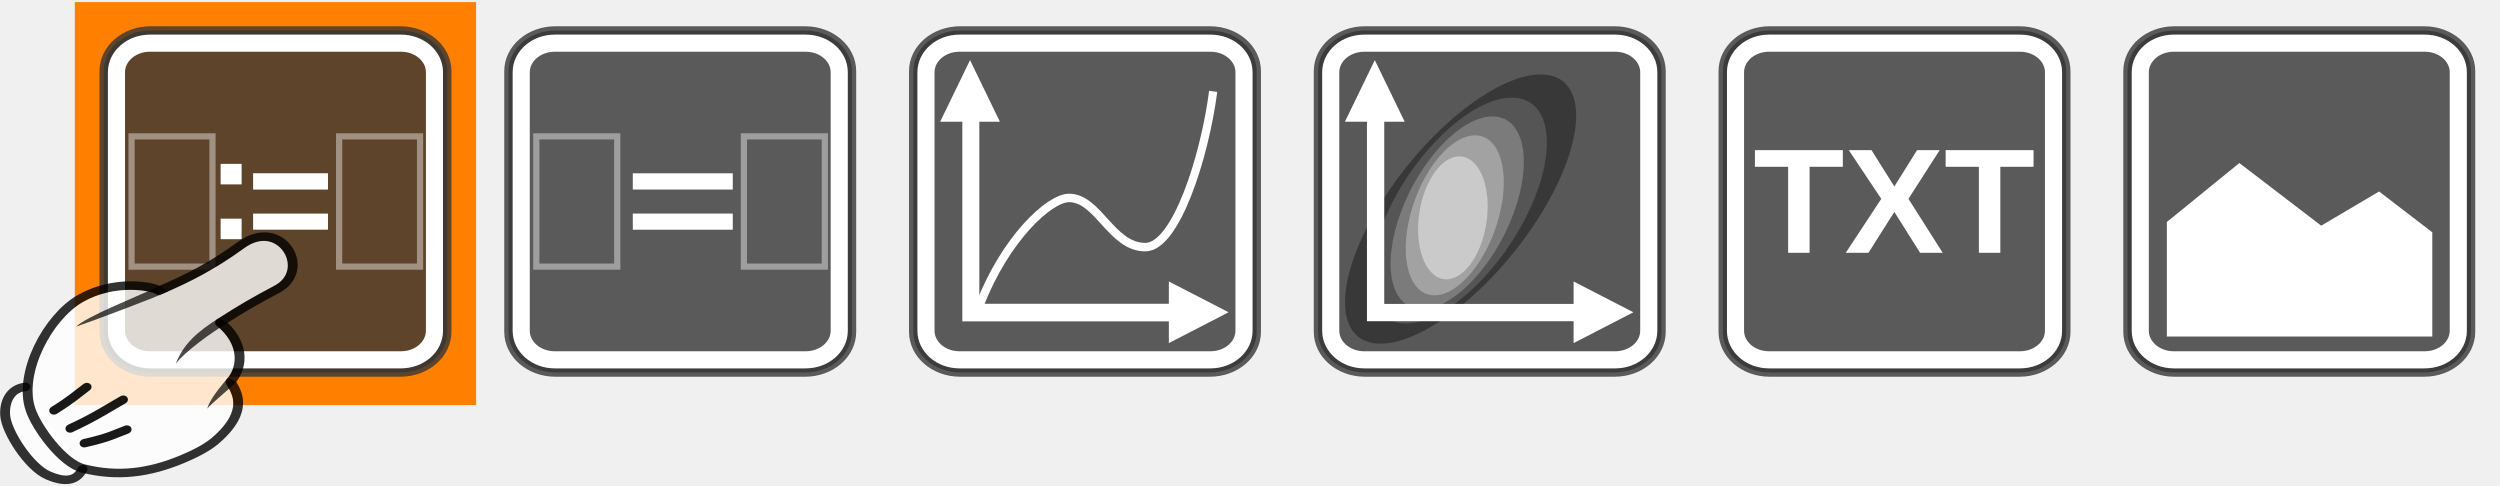
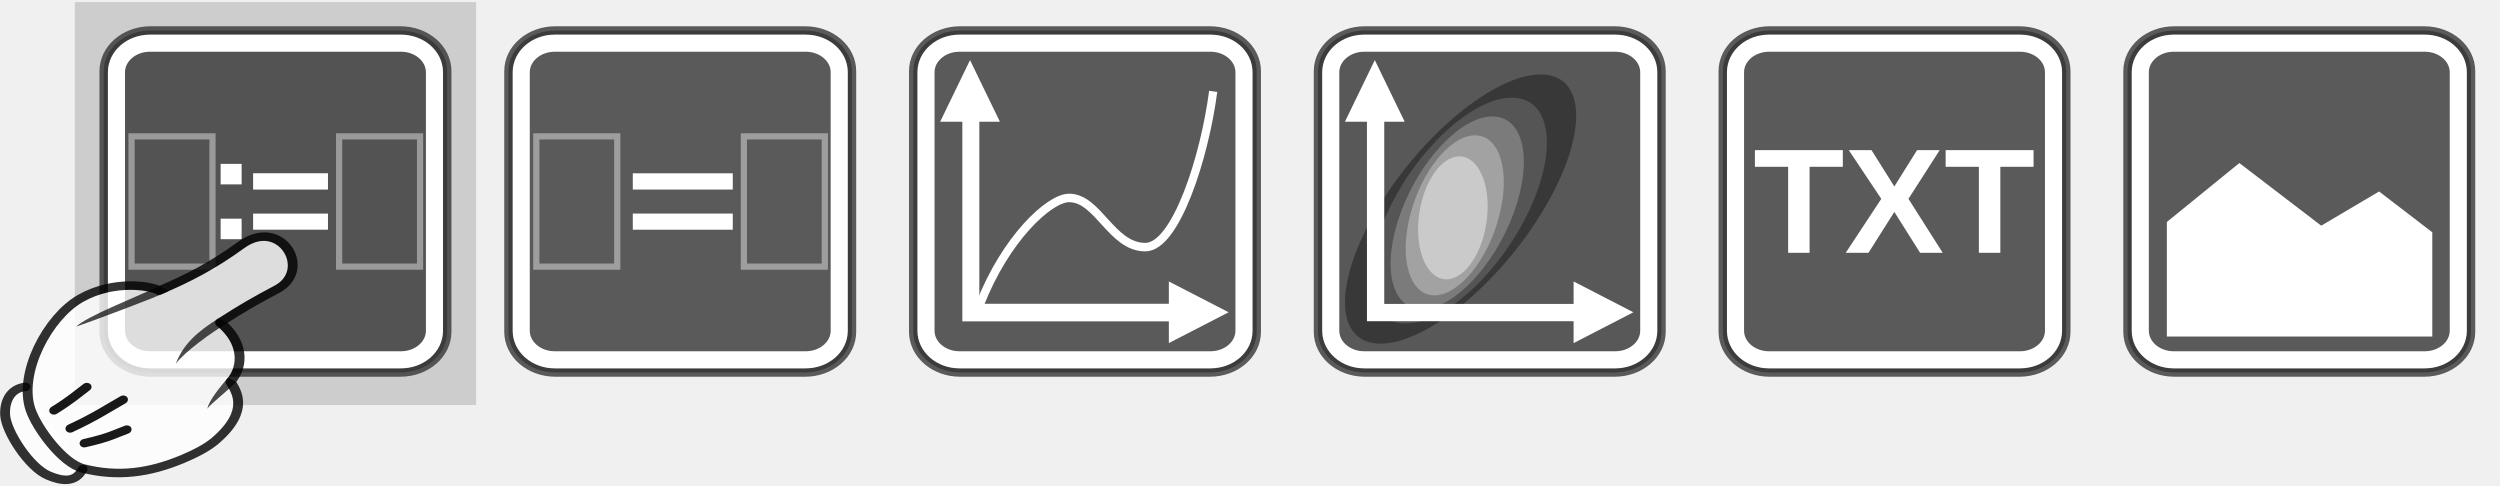
<svg xmlns="http://www.w3.org/2000/svg" version="1.1" width="335" height="65" id="svg11300">
  <defs id="defs3" />
-   <rect width="53.779" height="54" rx="0" ry="0" x="10.022" y="0.281" id="rect3644" style="fill:#ff8000;fill-opacity:1;stroke:none" />
+   <rect width="53.779" height="54" rx="0" ry="0" x="10.022" y="0.281" id="rect3644" style="fill:#cdcdcd;fill-opacity:1;stroke:none" />
  <g transform="translate(12.83047,1.000721)" id="g3139">
    <rect width="46.014" height="45.816" rx="6.265" ry="5.442" x="1.074" y="3.092" id="rect11518" style="color:#000000;fill:#353535;fill-opacity:0.8;fill-rule:evenodd;stroke:#353535;stroke-width:1.146;stroke-linejoin:bevel;stroke-miterlimit:10;stroke-opacity:0.8" />
    <rect width="42.613" height="42.43" rx="4.487" ry="3.898" x="2.775" y="4.785" id="rect11528" style="color:#000000;fill:none;stroke:#ffffff;stroke-width:2.292;stroke-linejoin:bevel;stroke-miterlimit:10" />
    <text x="14.814" y="31.049" id="text3080" xml:space="preserve" style="font-size:20px;font-style:normal;font-variant:normal;font-weight:bold;font-stretch:normal;text-align:start;line-height:125%;writing-mode:lr-tb;text-anchor:start;fill:#ffffff;fill-opacity:1;stroke:none;font-family:Arial;-inkscape-font-specification:Arial Bold">
      <tspan x="14.814" y="31.049" id="tspan3082">:</tspan>
    </text>
    <text x="20.258" y="32.621" id="text3080-5" xml:space="preserve" style="font-size:20px;font-style:normal;font-variant:normal;font-weight:bold;font-stretch:normal;text-align:start;line-height:125%;writing-mode:lr-tb;text-anchor:start;fill:#ffffff;fill-opacity:1;stroke:none;font-family:Arial;-inkscape-font-specification:Arial Bold">
      <tspan x="20.258" y="32.621" id="tspan3082-6">=</tspan>
    </text>
    <rect width="10.846" height="17.456" rx="5.034" ry="0" x="4.797" y="17.272" id="rect3926" style="opacity:0.9;fill:none;stroke:#ffffff;stroke-width:0.832;stroke-linecap:round;stroke-linejoin:miter;stroke-miterlimit:4;stroke-opacity:0.456;stroke-dasharray:none;stroke-dashoffset:0" />
    <rect width="10.846" height="17.456" rx="5.034" ry="0" x="32.611" y="17.272" id="rect3926-3" style="opacity:0.9;fill:none;stroke:#ffffff;stroke-width:0.832;stroke-linecap:round;stroke-linejoin:miter;stroke-miterlimit:4;stroke-opacity:0.456;stroke-dasharray:none;stroke-dashoffset:0" />
  </g>
  <g transform="translate(67.06875,3.000721)" id="g3149">
    <rect width="46.014" height="45.816" rx="6.265" ry="5.442" x="1.074" y="1.092" id="rect11518-9" style="color:#000000;fill:#353535;fill-opacity:0.8;fill-rule:evenodd;stroke:#353535;stroke-width:1.146;stroke-linejoin:bevel;stroke-miterlimit:10;stroke-opacity:0.8" />
    <rect width="42.613" height="42.43" rx="4.487" ry="3.898" x="2.775" y="2.785" id="rect11528-9" style="color:#000000;fill:none;stroke:#ffffff;stroke-width:2.292;stroke-linejoin:bevel;stroke-miterlimit:10" />
    <text x="14.386" y="35.384" transform="scale(1.155537,0.8653985)" id="text3080-5-3" xml:space="preserve" style="font-size:23.111px;font-style:normal;font-variant:normal;font-weight:bold;font-stretch:normal;text-align:start;line-height:125%;writing-mode:lr-tb;text-anchor:start;fill:#ffffff;fill-opacity:1;stroke:none;font-family:Arial;-inkscape-font-specification:Arial Bold">
      <tspan x="14.386" y="35.384" id="tspan3082-6-9">=</tspan>
    </text>
    <rect width="10.846" height="17.456" rx="5.034" ry="0" x="4.797" y="15.272" id="rect3926-5" style="opacity:0.9;fill:none;stroke:#ffffff;stroke-width:0.832;stroke-linecap:round;stroke-linejoin:miter;stroke-miterlimit:4;stroke-opacity:0.456;stroke-dasharray:none;stroke-dashoffset:0" />
    <rect width="10.846" height="17.456" rx="5.034" ry="0" x="32.611" y="15.272" id="rect3926-3-9" style="opacity:0.9;fill:none;stroke:#ffffff;stroke-width:0.832;stroke-linecap:round;stroke-linejoin:miter;stroke-miterlimit:4;stroke-opacity:0.456;stroke-dasharray:none;stroke-dashoffset:0" />
  </g>
  <g transform="translate(121.307,3.014216)" id="g3242">
    <rect width="46.014" height="45.816" rx="6.265" ry="5.442" x="1.074" y="1.078" id="rect11518-8" style="color:#000000;fill:#353535;fill-opacity:0.8;fill-rule:evenodd;stroke:#353535;stroke-width:1.146;stroke-linejoin:bevel;stroke-miterlimit:10;stroke-opacity:0.8" />
    <rect width="42.613" height="42.43" rx="4.487" ry="3.898" x="2.775" y="2.772" id="rect11528-2" style="color:#000000;fill:none;stroke:#ffffff;stroke-width:2.292;stroke-linejoin:bevel;stroke-miterlimit:10" />
    <g transform="matrix(1.162038,0,0,1.203316,-0.5894232,-0.8727336)" id="g3916">
      <path d="M 9.112,32.132 C 12.047,24.828 17.089,20.281 19.383,20.263 c 3.356,-0.026 4.891,5.478 8.804,5.478 3.527,0 6.847,-10.043 7.826,-17.346" id="path9990" style="fill:none;stroke:#ffffff;stroke-width:0.945px;stroke-opacity:1" />
      <path d="m 8.067,8.836 0,24.192 26.832,0" id="path9988" style="fill:none;stroke:#ffffff;stroke-width:1.96" />
      <path d="m 7.975,4.914 -3.446,6.862 6.891,0 -3.446,-6.862" id="path9992" style="fill:#ffffff;fill-rule:evenodd" />
      <path d="m 37.792,32.995 -6.891,-3.431 0,6.862 6.891,-3.431" id="path9994" style="fill:#ffffff;fill-rule:evenodd" />
    </g>
  </g>
  <g transform="translate(175.5453,3.014216)" id="g3345">
    <path d="m 26,29.076 a 10.381,18.076 0 1 1 -20.763,0 10.381,18.076 0 1 1 20.763,0 z" transform="matrix(1.076326,0,-0.5934177,0.9978903,20.61734,-4.014929)" id="path2911" style="fill:#353535;fill-opacity:0.843;stroke:none" />
    <rect width="46.014" height="45.816" rx="6.265" ry="5.442" x="1.074" y="1.078" id="rect11518-7" style="color:#000000;fill:#323232;fill-opacity:0.8;fill-rule:evenodd;stroke:#353535;stroke-width:1.146;stroke-linejoin:bevel;stroke-miterlimit:10;stroke-opacity:0.8" />
    <path d="m 26,29.076 a 10.381,18.076 0 1 1 -20.763,0 10.381,18.076 0 1 1 20.763,0 z" transform="matrix(0.9088726,0,-0.3932702,0.836996,17.1642,0.8649529)" id="path2911-3" style="fill:#5a5a5a;fill-opacity:0.843;stroke:none" />
    <path d="m 26,29.076 a 10.381,18.076 0 1 1 -20.763,0 10.381,18.076 0 1 1 20.763,0 z" transform="matrix(0.7301465,0,-0.2609687,0.7140775,15.90574,4.734754)" id="path2911-3-5" style="fill:#828282;fill-opacity:0.843;stroke:none" />
    <path d="m 26,29.076 a 10.381,18.076 0 1 1 -20.763,0 10.381,18.076 0 1 1 20.763,0 z" transform="matrix(0.5761732,0,-0.1504096,0.5929307,14.76545,8.601075)" id="path2911-3-5-0-5" style="fill:#aaaaaa;fill-opacity:0.843;stroke:none" />
    <path d="m 26,29.076 a 10.381,18.076 0 1 1 -20.763,0 10.381,18.076 0 1 1 20.763,0 z" transform="matrix(0.4411507,0,-0.04811202,0.4557463,13.64951,12.9256)" id="path2911-3-5-0" style="fill:#d2d2d2;fill-opacity:0.843;stroke:none" />
    <rect width="42.613" height="42.43" rx="4.487" ry="3.898" x="2.775" y="2.772" id="rect11528-1" style="color:#000000;fill:none;stroke:#ffffff;stroke-width:2.292;stroke-linejoin:bevel;stroke-miterlimit:10" />
    <path d="m 8.785,9.76 0,29.11 31.179,0" id="path9988-8" style="fill:none;stroke:#ffffff;stroke-width:2.317" />
    <path d="m 8.678,5.041 -4.004,8.257 8.008,0 -4.004,-8.257" id="path9992-3" style="fill:#ffffff;fill-rule:evenodd" />
    <path d="m 43.326,38.831 -8.008,-4.128 0,8.257 8.008,-4.128" id="path9994-1" style="fill:#ffffff;fill-rule:evenodd" />
  </g>
  <g transform="translate(229.8649,3.000721)" id="g3448">
    <rect width="46.014" height="45.816" rx="6.265" ry="5.442" x="0.993" y="1.092" id="rect11518-6" style="color:#000000;fill:#353535;fill-opacity:0.8;fill-rule:evenodd;stroke:#353535;stroke-width:1.146;stroke-linejoin:bevel;stroke-miterlimit:10;stroke-opacity:0.8" />
    <rect width="42.613" height="42.43" rx="4.487" ry="3.898" x="2.693" y="2.785" id="rect11528-21" style="color:#000000;fill:none;stroke:#ffffff;stroke-width:2.292;stroke-linejoin:bevel;stroke-miterlimit:10" />
    <text x="5.074" y="30.88" id="text3080-4" xml:space="preserve" style="font-size:20px;font-style:normal;font-variant:normal;font-weight:bold;font-stretch:normal;text-align:start;line-height:125%;writing-mode:lr-tb;text-anchor:start;fill:#ffffff;fill-opacity:1;stroke:none;font-family:Arial;-inkscape-font-specification:Arial Bold">
      <tspan x="5.074" y="30.88" id="tspan3082-5">TXT</tspan>
    </text>
  </g>
  <g transform="translate(284.0219,3.000721)" id="g3525">
    <rect width="46.014" height="45.816" rx="6.265" ry="5.442" x="1.074" y="1.092" id="rect11518-4" style="color:#000000;fill:#353535;fill-opacity:0.8;fill-rule:evenodd;stroke:#353535;stroke-width:1.146;stroke-linejoin:bevel;stroke-miterlimit:10;stroke-opacity:0.8" />
    <rect width="42.613" height="42.43" rx="4.487" ry="3.898" x="2.775" y="2.785" id="rect11528-8" style="color:#000000;fill:none;stroke:#ffffff;stroke-width:2.292;stroke-linejoin:bevel;stroke-miterlimit:10" />
    <polygon points="226.755,456.162 226.755,443.662 220.074,438.766 212.808,442.867 202.527,435.355 193.422,442.424 193.422,456.162 " transform="matrix(1.067119,0,0,1.117301,-200.0693,-467.5764)" id="polygon5611" style="fill:#ffffff;fill-opacity:1" />
  </g>
  <g transform="matrix(0.1819176,0.2233643,-0.2695849,0.1708351,282.1428,-139.2022)" id="g3915-6-3-7">
    <path d="m 89.471,1065.9 c 3.727,6.126 -0.484,10.049 -6.16,12.947 -8.03,4.099 -27.898,2.102 -34.7,-2.014 -6.243,-3.777 -9.013,-9.35 -6.04,-14.184" id="path3894-6-5-0" style="opacity:0.8;fill:#ffffff;stroke:#000000;stroke-width:4.061;stroke-linecap:round;stroke-linejoin:round" />
    <path d="m 21.354,1021 c -0.857,15.682 13.892,40.298 31.364,46.018 9.022,2.954 29.326,3.846 36.494,-1.431 12.273,-9.037 18.48,-20.686 21.285,-35.088 0.994,-5.105 1.707,-10.986 0.957,-15.702 -3.19,-20.064 -14.951,-20.048 -19.514,-20.76 -2.727,-8.725 -12.699,-15.044 -26.068,-12.391 -0.103,-10.746 0.226,-17.365 1.112,-27.536 1.483,-17.013 -27.986,-20.845 -26.491,-0.012 1.018,14.187 0.027,25.675 -2.499,39 -3.45,1.038 -15.746,11.529 -16.641,27.901 z" id="path3112-2-1-9" style="opacity:0.8;fill:#ffffff;fill-opacity:1;stroke:#000000;stroke-width:4.061;stroke-linecap:round;stroke-linejoin:round;stroke-opacity:1" />
    <path d="m 63.838,981.04 c 0.031,10.253 1.215,18.225 7.226,26.105 -2.509,-6.575 -3.369,-19.666 -3.177,-27.939 z" id="path3882-6-0-9" style="text-indent:0;text-transform:none;block-progression:tb;opacity:0.7;color:#000000" />
    <path d="m 93.471,992.23 -3.809,1.486 c 1.929,5.577 4.051,11.842 7.114,15.183 -1.08,-2.605 -2.077,-11.978 -3.305,-16.669 z" id="path3884-6-5-0" style="text-indent:0;text-transform:none;block-progression:tb;opacity:0.7;color:#000000" />
    <path d="m 79.642,1058.3 c 4.037,-9.678 3.976,-12.465 5.195,-17.405" id="path3886-8-8-3" style="opacity:0.9;fill:none;stroke:#000000;stroke-width:4.061;stroke-linecap:round;stroke-linejoin:round" />
    <path d="m 70.26,1059 c 1.692,-11.475 1.424,-17.152 1.855,-24.898" id="path3888-4-1-5" style="opacity:0.9;fill:none;stroke:#000000;stroke-width:4.061;stroke-linecap:round;stroke-linejoin:round" />
    <path d="m 59.041,1059.5 c 0.097,-7.981 -0.599,-11.754 -1.049,-16.831" id="path3890-1-7-5" style="opacity:0.9;fill:none;stroke:#000000;stroke-width:4.061;stroke-linecap:round;stroke-linejoin:round" />
    <path d="m 36.249,991.71 c -1.703,12.092 -6.197,31.682 -4.811,38.213 1.185,-3.99 8.356,-33.636 9.133,-39.703 z" id="path3892-0-5-3" style="text-indent:0;text-transform:none;block-progression:tb;opacity:0.7;color:#000000" />
  </g>
</svg>
